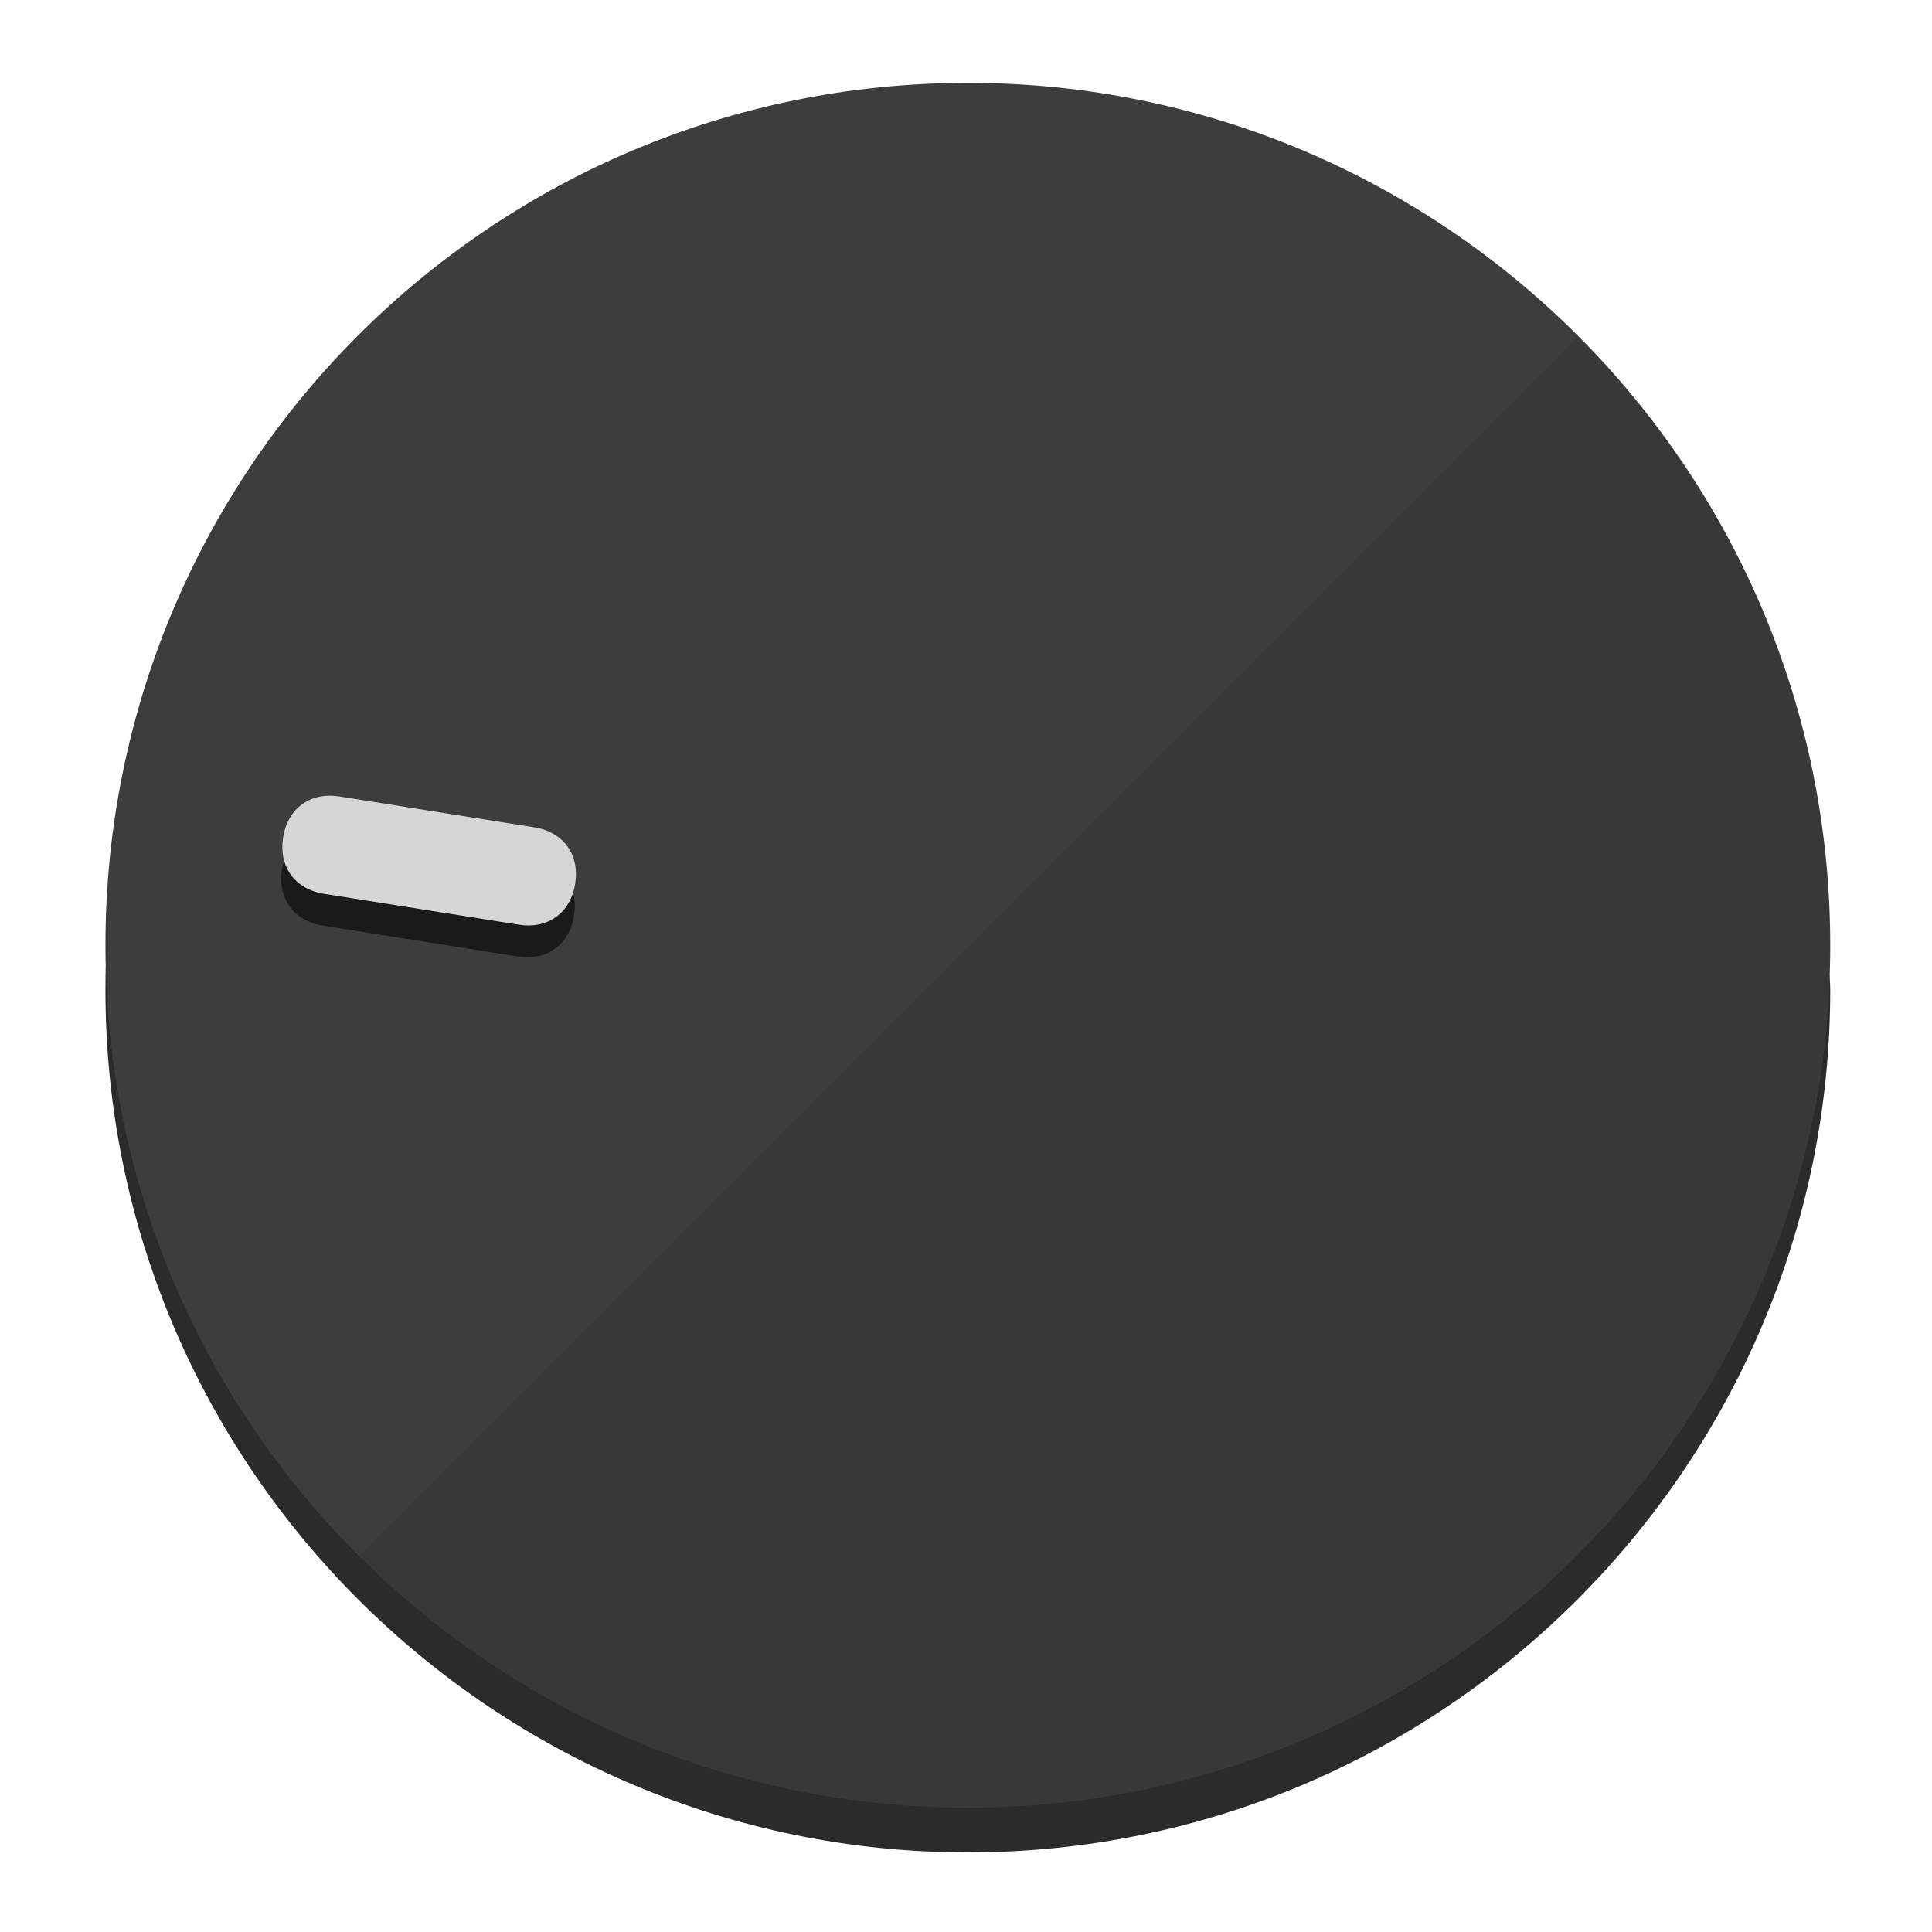
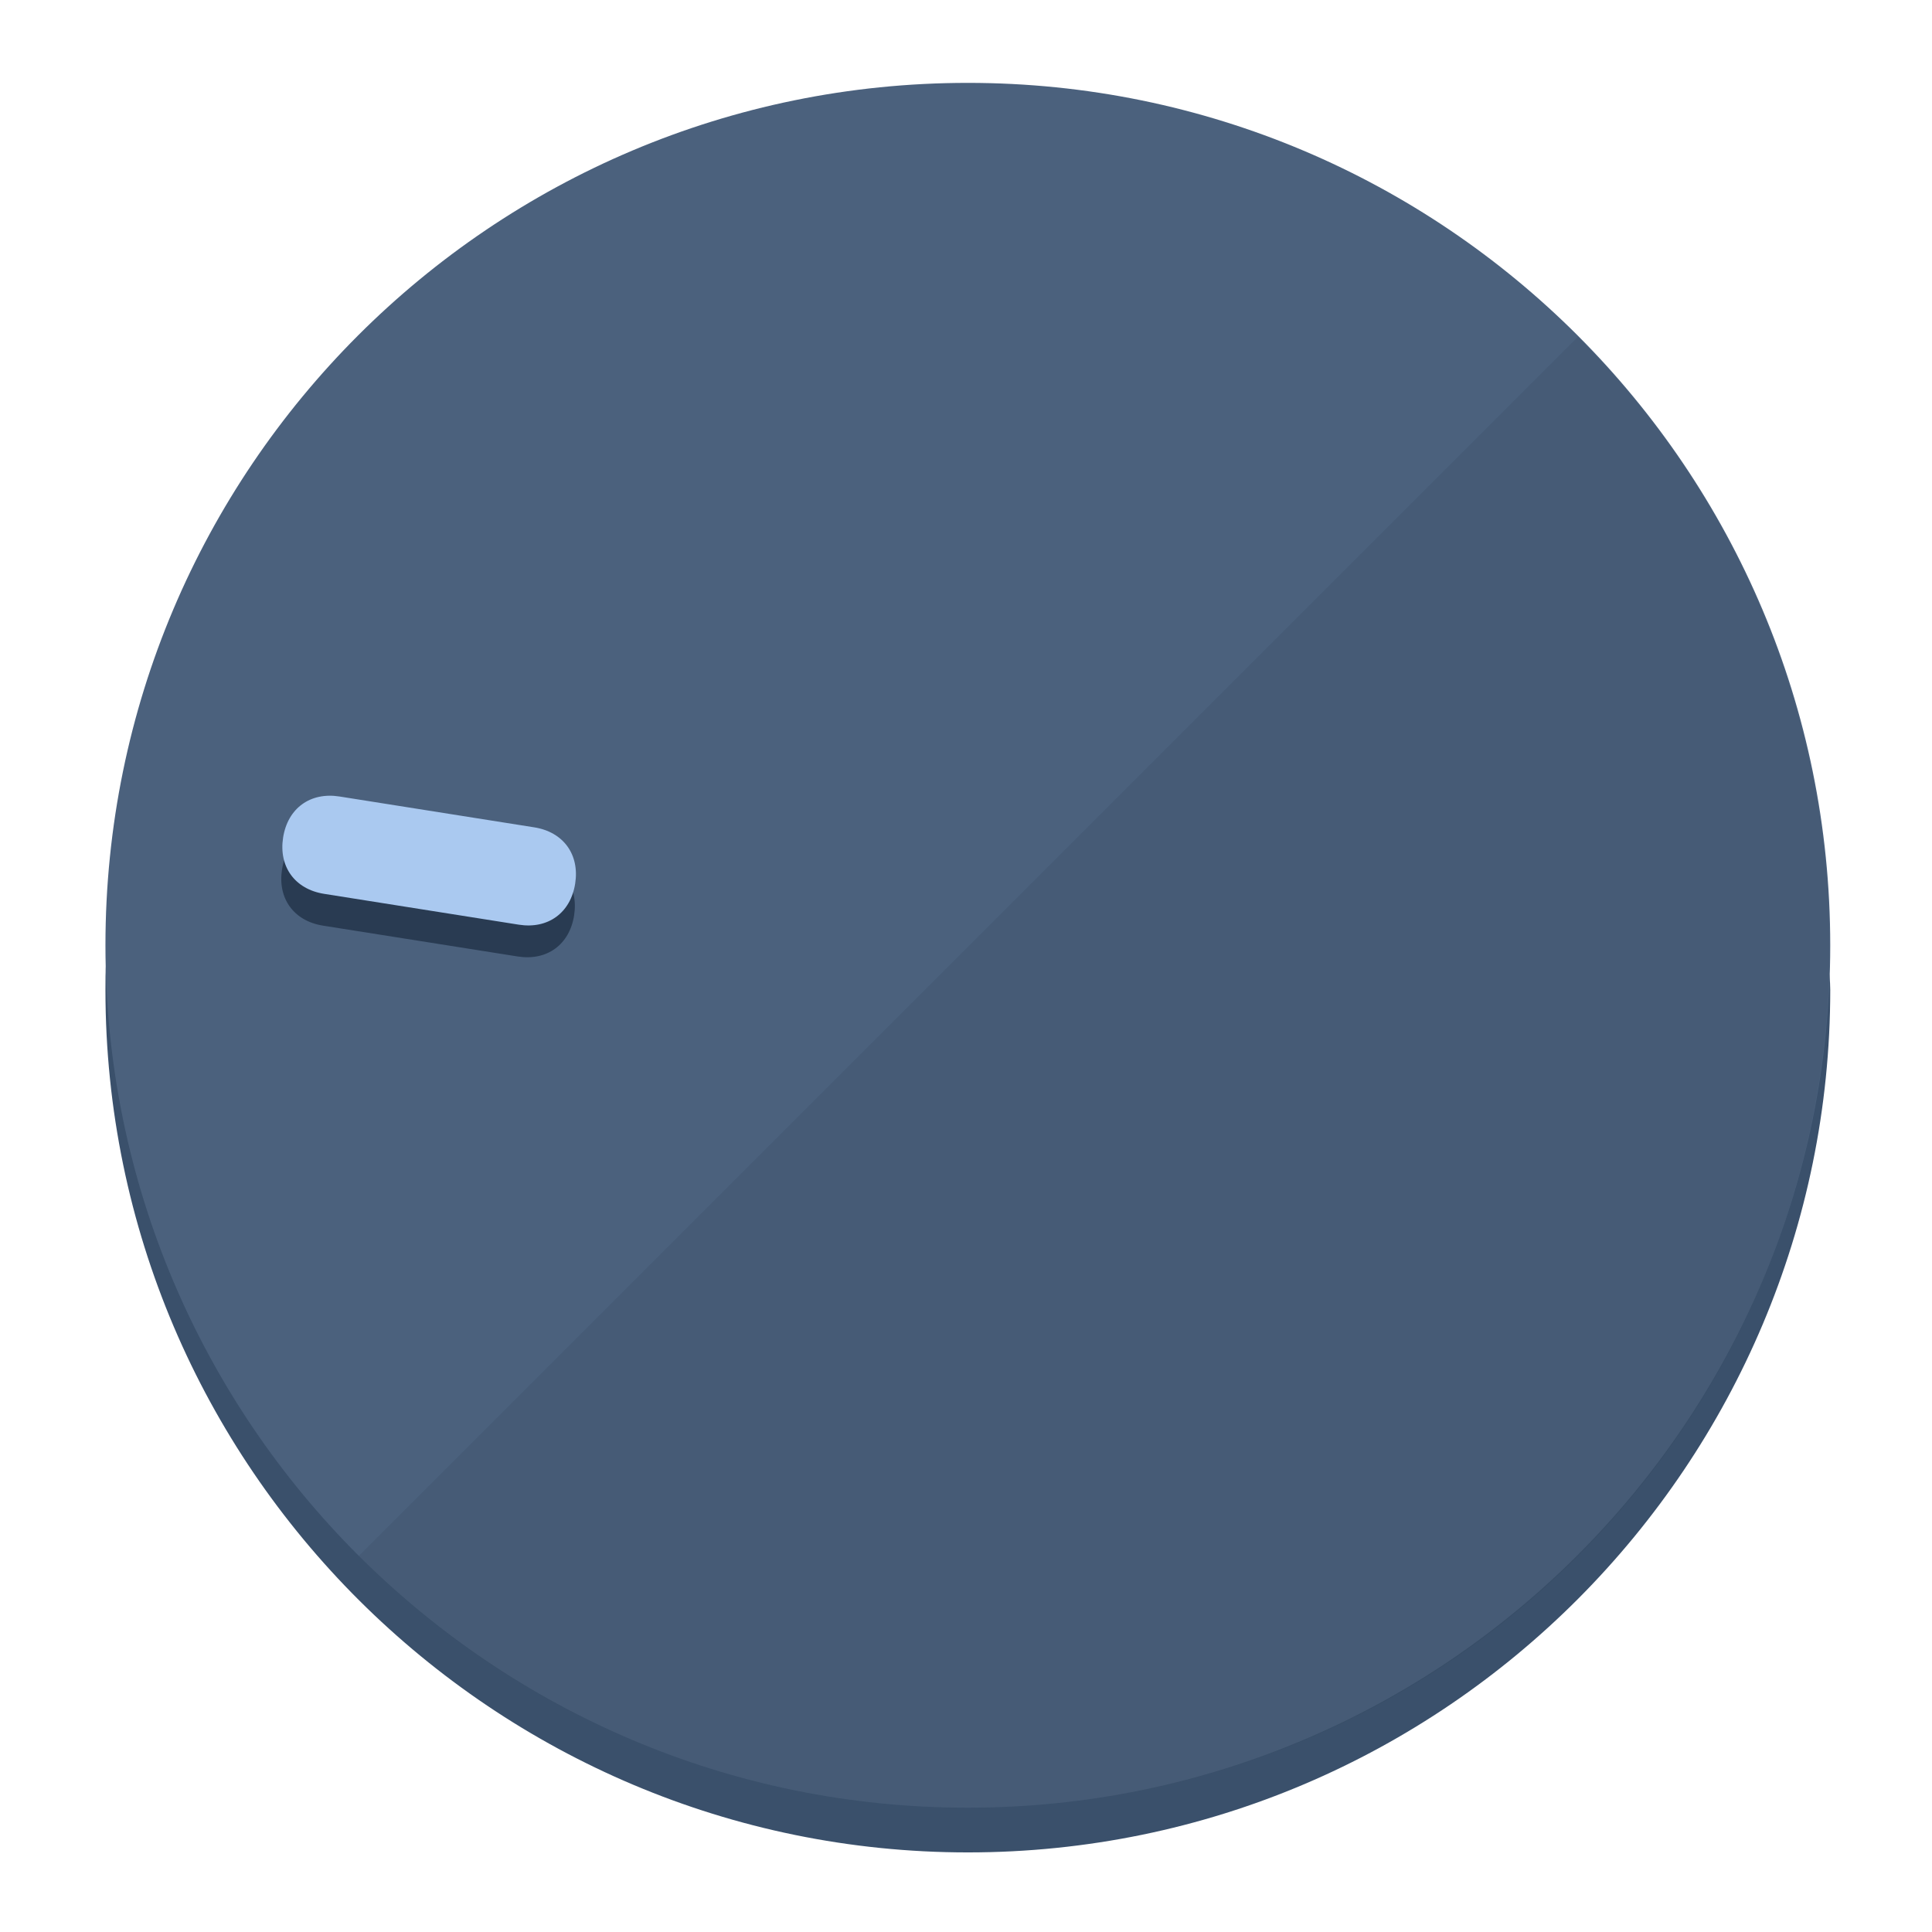
<svg xmlns="http://www.w3.org/2000/svg" height="120px" width="120px" version="1.1" id="Layer_1" viewBox="0 0 496.8 496.8" xml:space="preserve">
  <defs id="defs23" />
  <g id="g3158">
-     <path style="display:inline;fill:#2B2B2B;fill-opacity:1;stroke-width:1.584" d="m 248.875,445.92 c 116.582,0 212.89,-91.238 220.493,-205.286 0,5.069 1.267,8.87 1.267,13.939 0,121.651 -98.842,221.76 -221.76,221.76 -121.651,0 -221.76,-98.842 -221.76,-221.76 0,-5.069 0,-8.87 1.267,-13.939 7.603,114.048 103.91,205.286 220.493,205.286 z" id="path8" />
-     <circle style="display:inline;fill:#3D3D3D;fill-opacity:1;stroke-width:1.584" cx="248.875" cy="243.071" r="221.76" id="circle12" />
-     <path style="display:inline;fill:#1A1A1A;fill-opacity:0.154;stroke-width:1.587" d="m 405.744,86.606 c 86.308,86.308 86.308,227.193 0,313.5 -86.308,86.308 -227.193,86.308 -313.5,0" id="path14" />
+     <path style="display:inline;fill:#3A506B;fill-opacity:1;stroke-width:1.584" d="m 248.875,445.92 c 116.582,0 212.89,-91.238 220.493,-205.286 0,5.069 1.267,8.87 1.267,13.939 0,121.651 -98.842,221.76 -221.76,221.76 -121.651,0 -221.76,-98.842 -221.76,-221.76 0,-5.069 0,-8.87 1.267,-13.939 7.603,114.048 103.91,205.286 220.493,205.286 z" id="path8" />
+     <circle style="display:inline;fill:#4B617D;fill-opacity:1;stroke-width:1.584" cx="248.875" cy="243.071" r="221.76" id="circle12" />
+     <path style="display:inline;fill:#293B52;fill-opacity:0.154;stroke-width:1.587" d="m 405.744,86.606 c 86.308,86.308 86.308,227.193 0,313.5 -86.308,86.308 -227.193,86.308 -313.5,0" id="path14" />
  </g>
  <g id="g3198">
    <circle style="display:none;fill:#000000;fill-opacity:0;stroke-width:1.584" cx="-201.714" cy="283.513" r="221.76" id="circle12-3" transform="rotate(-81)" />
-     <path style="display:inline;fill:#1A1A1A;fill-opacity:1;stroke-width:1.584" d="m 137.089,220.92 c 7.51,1.189 11.723,6.989 10.534,14.498 v 0 c -1.189,7.51 -6.989,11.723 -14.498,10.534 L 83.061,238.023 C 75.551,236.834 71.338,231.034 72.527,223.525 v 0 c 1.189,-7.51 6.989,-11.723 14.498,-10.534 z" id="path3789" />
-     <path style="display:inline;fill:#D6D6D6;stroke-width:1.584" d="m 137.365,212.742 c 7.51,1.189 11.723,6.989 10.534,14.498 v 0 c -1.189,7.51 -6.989,11.723 -14.498,10.534 l -50.064,-7.929 c -7.51,-1.189 -11.723,-6.989 -10.534,-14.498 v 0 c 1.189,-7.51 6.989,-11.723 14.498,-10.534 z" id="path915" />
+     <path style="display:inline;fill:#293B52;fill-opacity:1;stroke-width:1.584" d="m 137.089,220.92 c 7.51,1.189 11.723,6.989 10.534,14.498 v 0 c -1.189,7.51 -6.989,11.723 -14.498,10.534 L 83.061,238.023 C 75.551,236.834 71.338,231.034 72.527,223.525 v 0 c 1.189,-7.51 6.989,-11.723 14.498,-10.534 z" id="path3789" />
+     <path style="display:inline;fill:#AAC9F0;stroke-width:1.584" d="m 137.365,212.742 c 7.51,1.189 11.723,6.989 10.534,14.498 v 0 c -1.189,7.51 -6.989,11.723 -14.498,10.534 l -50.064,-7.929 c -7.51,-1.189 -11.723,-6.989 -10.534,-14.498 v 0 c 1.189,-7.51 6.989,-11.723 14.498,-10.534 z" id="path915" />
  </g>
</svg>
